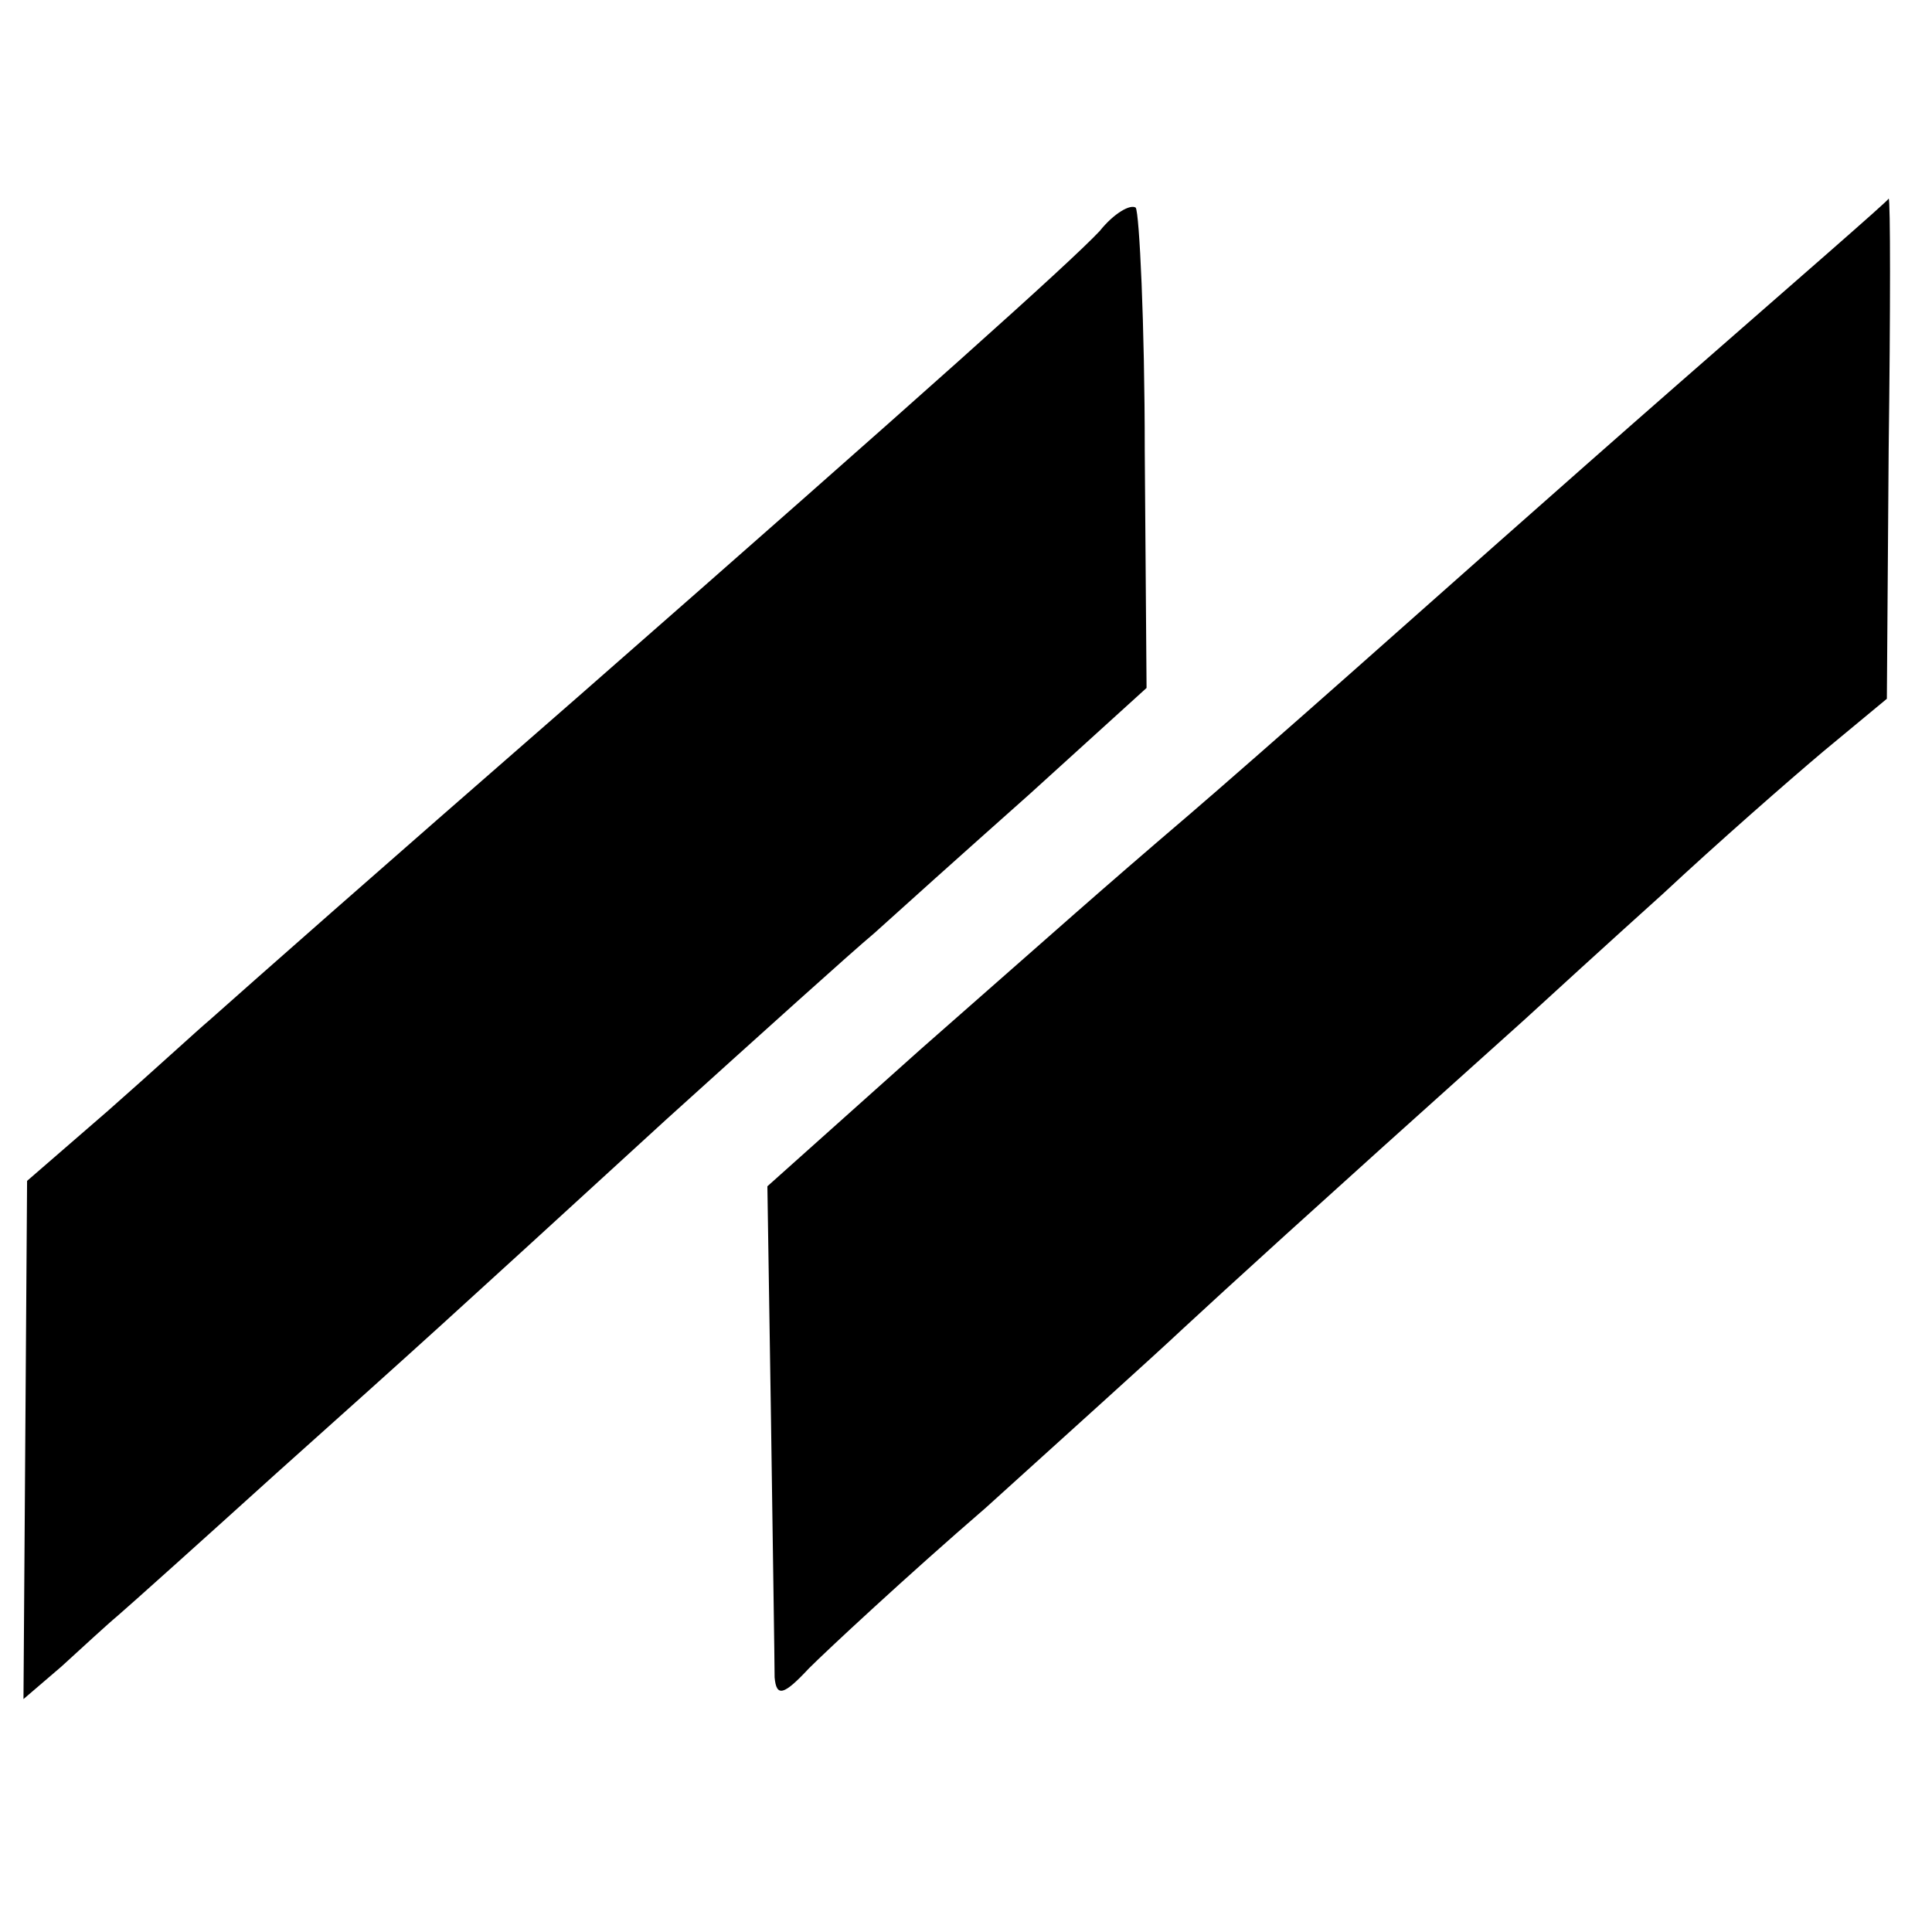
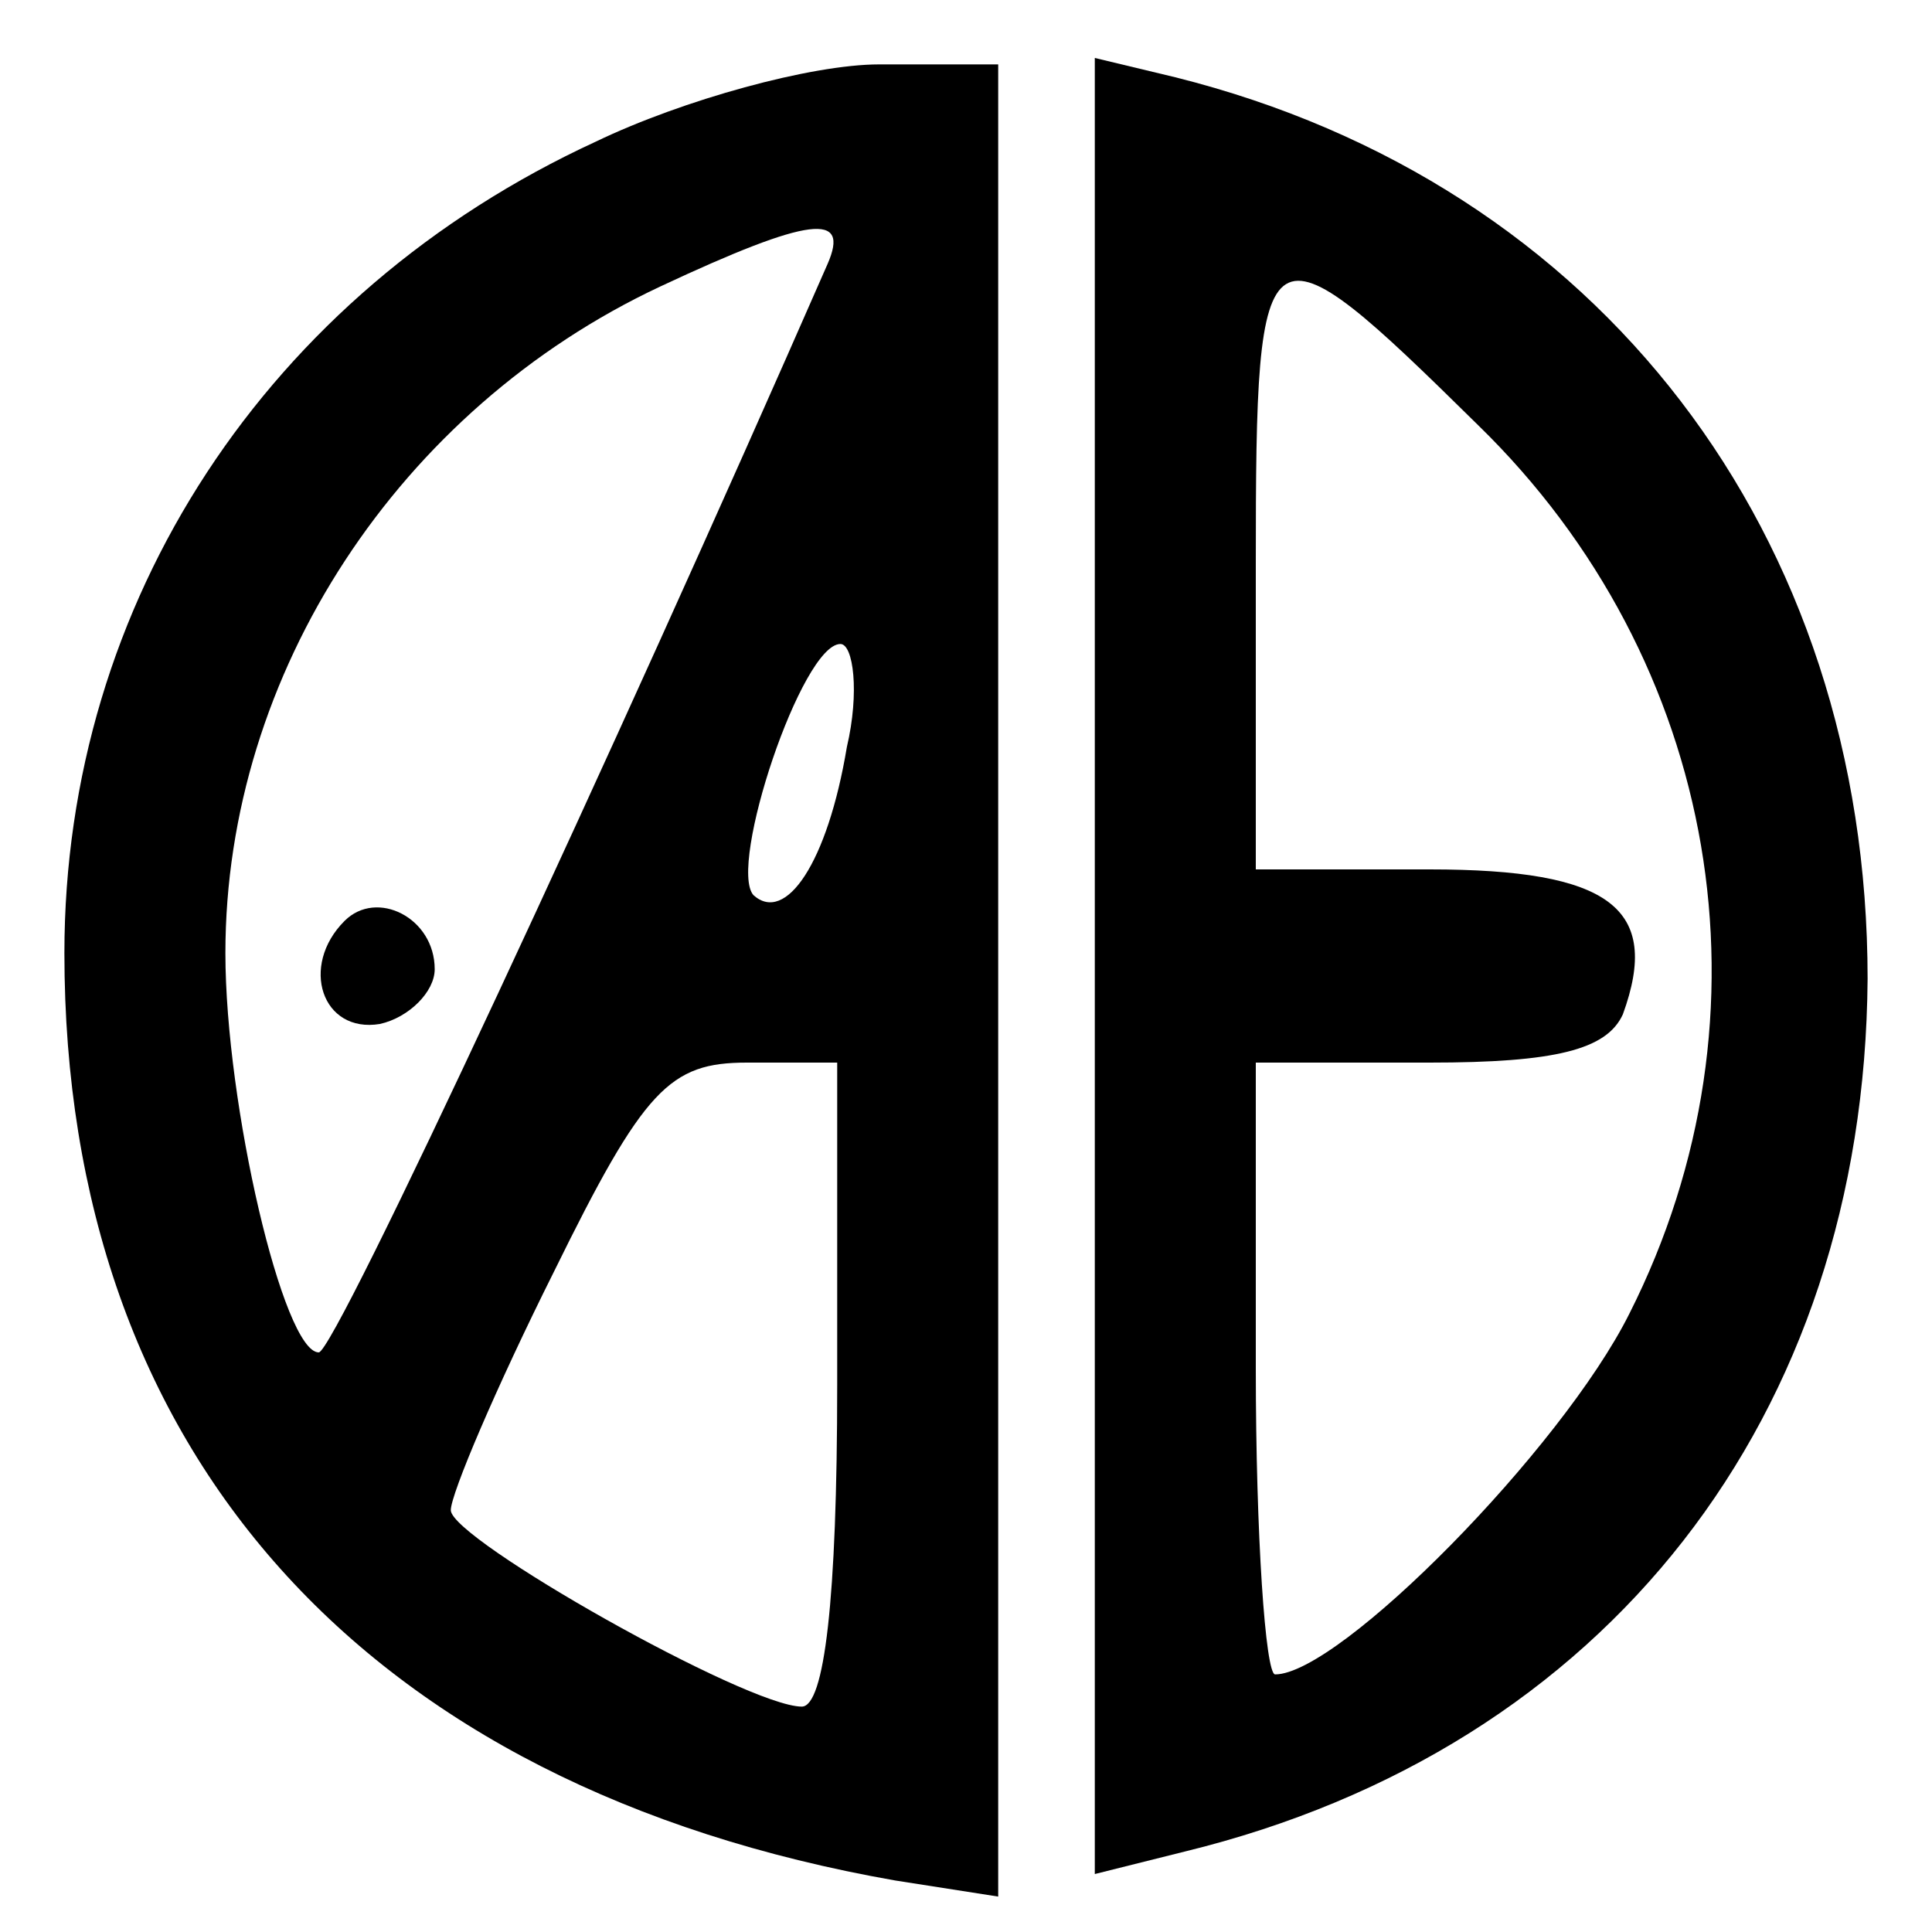
- <svg xmlns="http://www.w3.org/2000/svg" version="1.0" width="107pt" height="107pt" viewBox="0 0 107 107" preserveAspectRatio="xMidYMid meet">
-   <g transform="translate(0,107) scale(0.1,-0.1)" fill="#000000" stroke="none">
-     <path d="M609 942 c-17 -18 -95 -88 -289 -258 -117 -102 -177 -155 -204 -179 -6 -5 -31 -28 -56 -50 l-45 -39 -1 -144 -1 -143 21 18 c11 10 25 23 31 28 7 6 46 41 88 79 86 77 86 77 216 196 52 47 103 93 115 103 11 10 50 45 86 77 l65 59 -1 131 c0 71 -3 132 -5 135 -3 2 -12 -3 -20 -13z" />
-     <path d="M929 857 c-64 -56 -145 -128 -180 -159 -35 -31 -75 -66 -89 -78 -55 -47 -68 -59 -150 -131 l-85 -76 2 -129 c1 -71 2 -135 2 -143 1 -11 5 -10 19 5 10 10 54 51 98 89 43 39 92 83 109 99 26 24 63 58 189 171 12 11 47 43 77 70 30 28 70 63 89 79 l35 29 1 138 c1 77 1 139 0 139 0 -1 -53 -47 -117 -103z" />
+ <svg xmlns="http://www.w3.org/2000/svg" version="1.0" width="60pt" height="60pt" viewBox="0 0 60 60" preserveAspectRatio="xMidYMid meet">
+   <g transform="translate(0,60) scale(0.1,-0.1)" fill="#000000" stroke="none">
+     <path d="M185 556 c-102 -47 -165 -143 -165 -252 0 -155 93 -259 258 -288 l32 -5 0 284 0 285 -37 0 c-21 0 -61 -11 -88 -24z m72 -38 c-67 -153 -153 -338 -158 -338 -11 0 -29 77 -29 124 0 87 54 169 135 207 47 22 59 23 52 7z m6 -150 c-6 -36 -19 -55 -29 -46 -8 9 15 78 27 78 4 0 6 -15 2 -32z m-3 -198 c0 -67 -4 -100 -11 -100 -17 0 -109 52 -109 61 0 5 14 38 32 74 28 57 36 65 60 65 l28 0 0 -100z" />
+     <path d="M107 314 c-14 -14 -7 -35 11 -32 9 2 17 10 17 17 0 16 -18 25 -28 15z" />
+     <path d="M340 300 l0 -282 28 7 c131 32 211 135 212 271 0 138 -83 247 -215 280 l-25 6 0 -282z m119 168 c75 -73 94 -183 47 -276 -21 -42 -90 -112 -110 -112 -3 0 -6 43 -6 95 l0 95 54 0 c39 0 55 4 60 15 12 33 -4 45 -60 45 l-54 0 0 95 c0 108 2 109 69 43z" />
  </g>
</svg>
